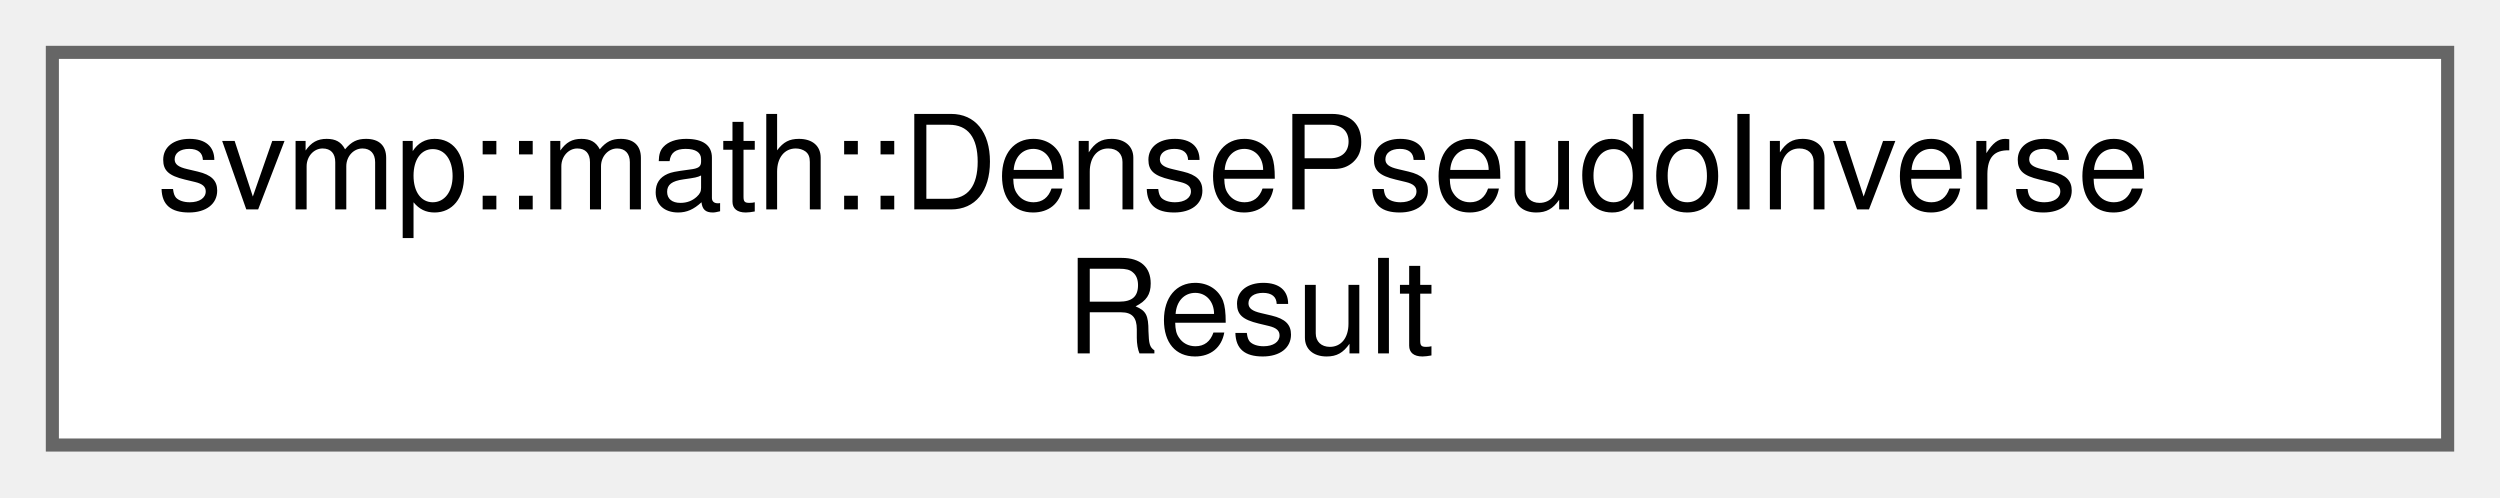
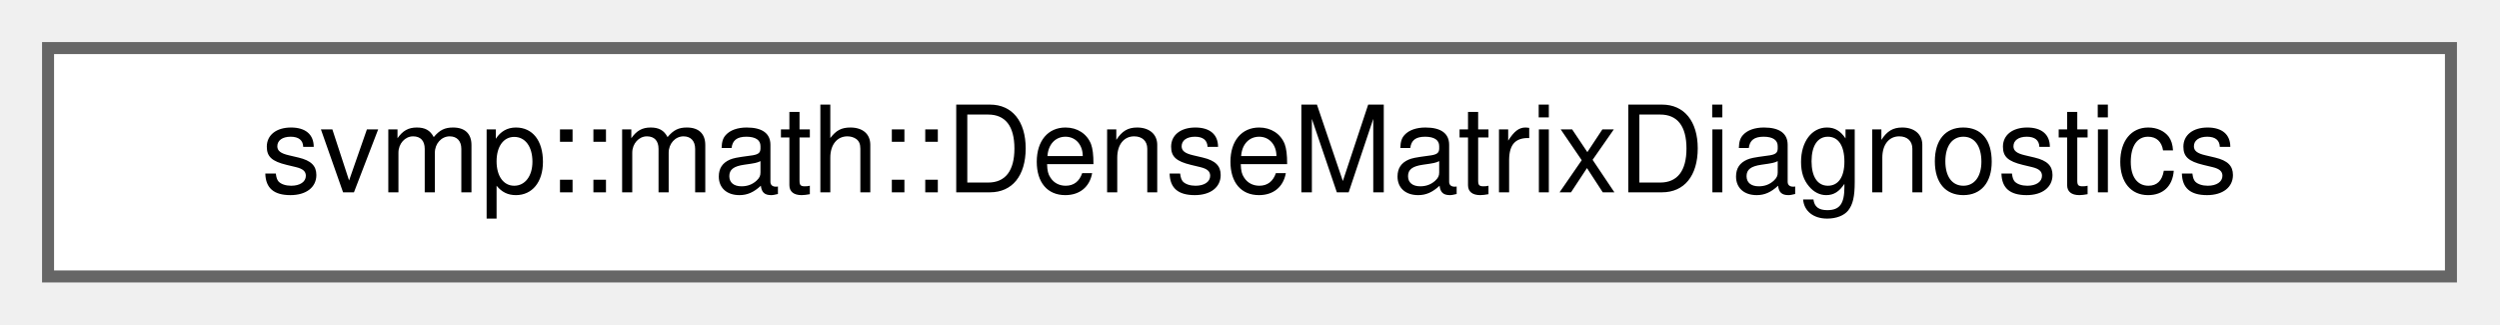
- <svg xmlns="http://www.w3.org/2000/svg" xmlns:xlink="http://www.w3.org/1999/xlink" width="191pt" height="38pt" viewBox="0.00 0.00 191.00 38.00">
-   <g id="graph0" class="graph" transform="scale(1 1) rotate(0) translate(4 34)">
+ <svg xmlns="http://www.w3.org/2000/svg" xmlns:xlink="http://www.w3.org/1999/xlink" width="208pt" height="27pt" viewBox="0.00 0.00 208.00 27.00">
+   <g id="graph0" class="graph" transform="scale(1 1) rotate(0) translate(4 23)">
    <g id="Node000000" class="node">
      <g id="a_Node000000">
-         <a xlink:href="structsvmp_1_1math_1_1_dense_pseudo_inverse_result.html" target="_top" xlink:title="Result of a rank-revealing pseudo-inverse.">
-           <polygon fill="white" stroke="#666666" points="183,-30 0,-30 0,0 183,0 183,-30" />
-           <text text-anchor="start" x="8" y="-18" font-family="Helvetica,sans-Serif" font-size="10.00">svmp::math::DensePseudoInverse</text>
-           <text text-anchor="middle" x="91.5" y="-7" font-family="Helvetica,sans-Serif" font-size="10.00">Result</text>
+         <a xlink:href="structsvmp_1_1math_1_1_dense_matrix_diagnostics.html" target="_top" xlink:title="SVD-based conditioning and rank diagnostics for a dense matrix.">
+           <polygon fill="white" stroke="#666666" points="200,-19 0,-19 0,0 200,0 200,-19" />
+           <text text-anchor="middle" x="100" y="-7" font-family="Helvetica,sans-Serif" font-size="10.00">svmp::math::DenseMatrixDiagnostics</text>
        </a>
      </g>
    </g>
  </g>
</svg>
